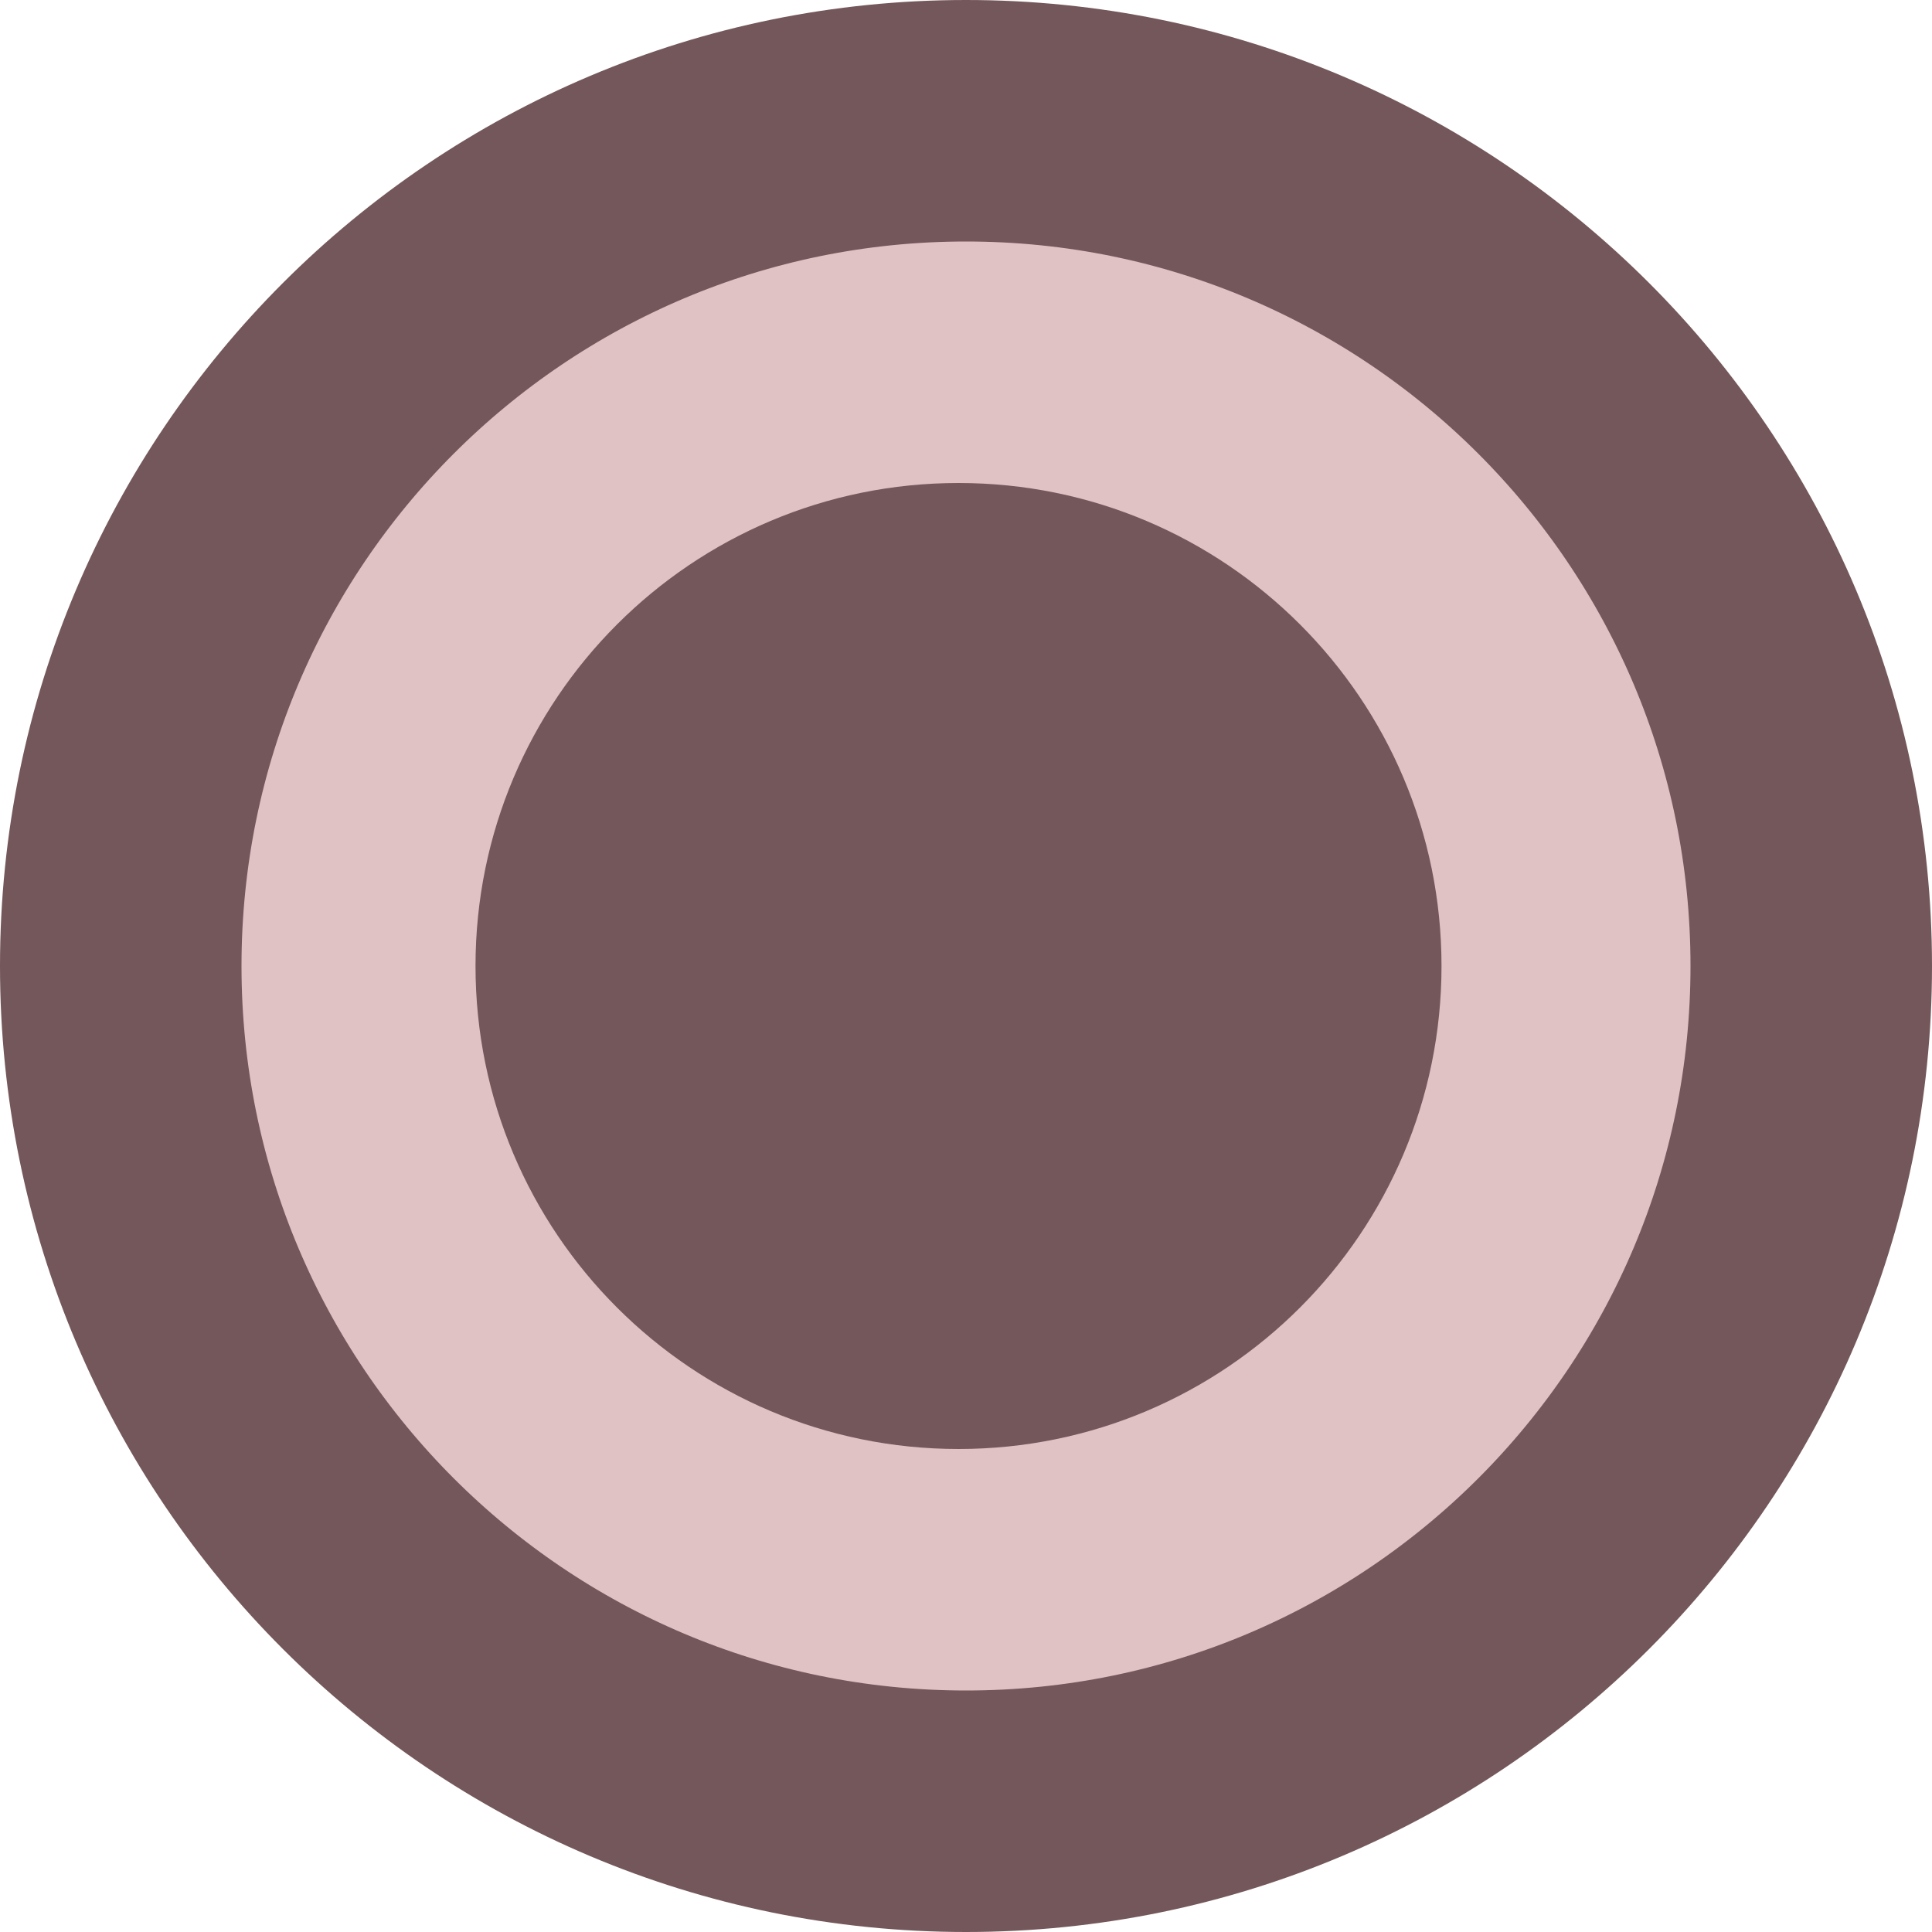
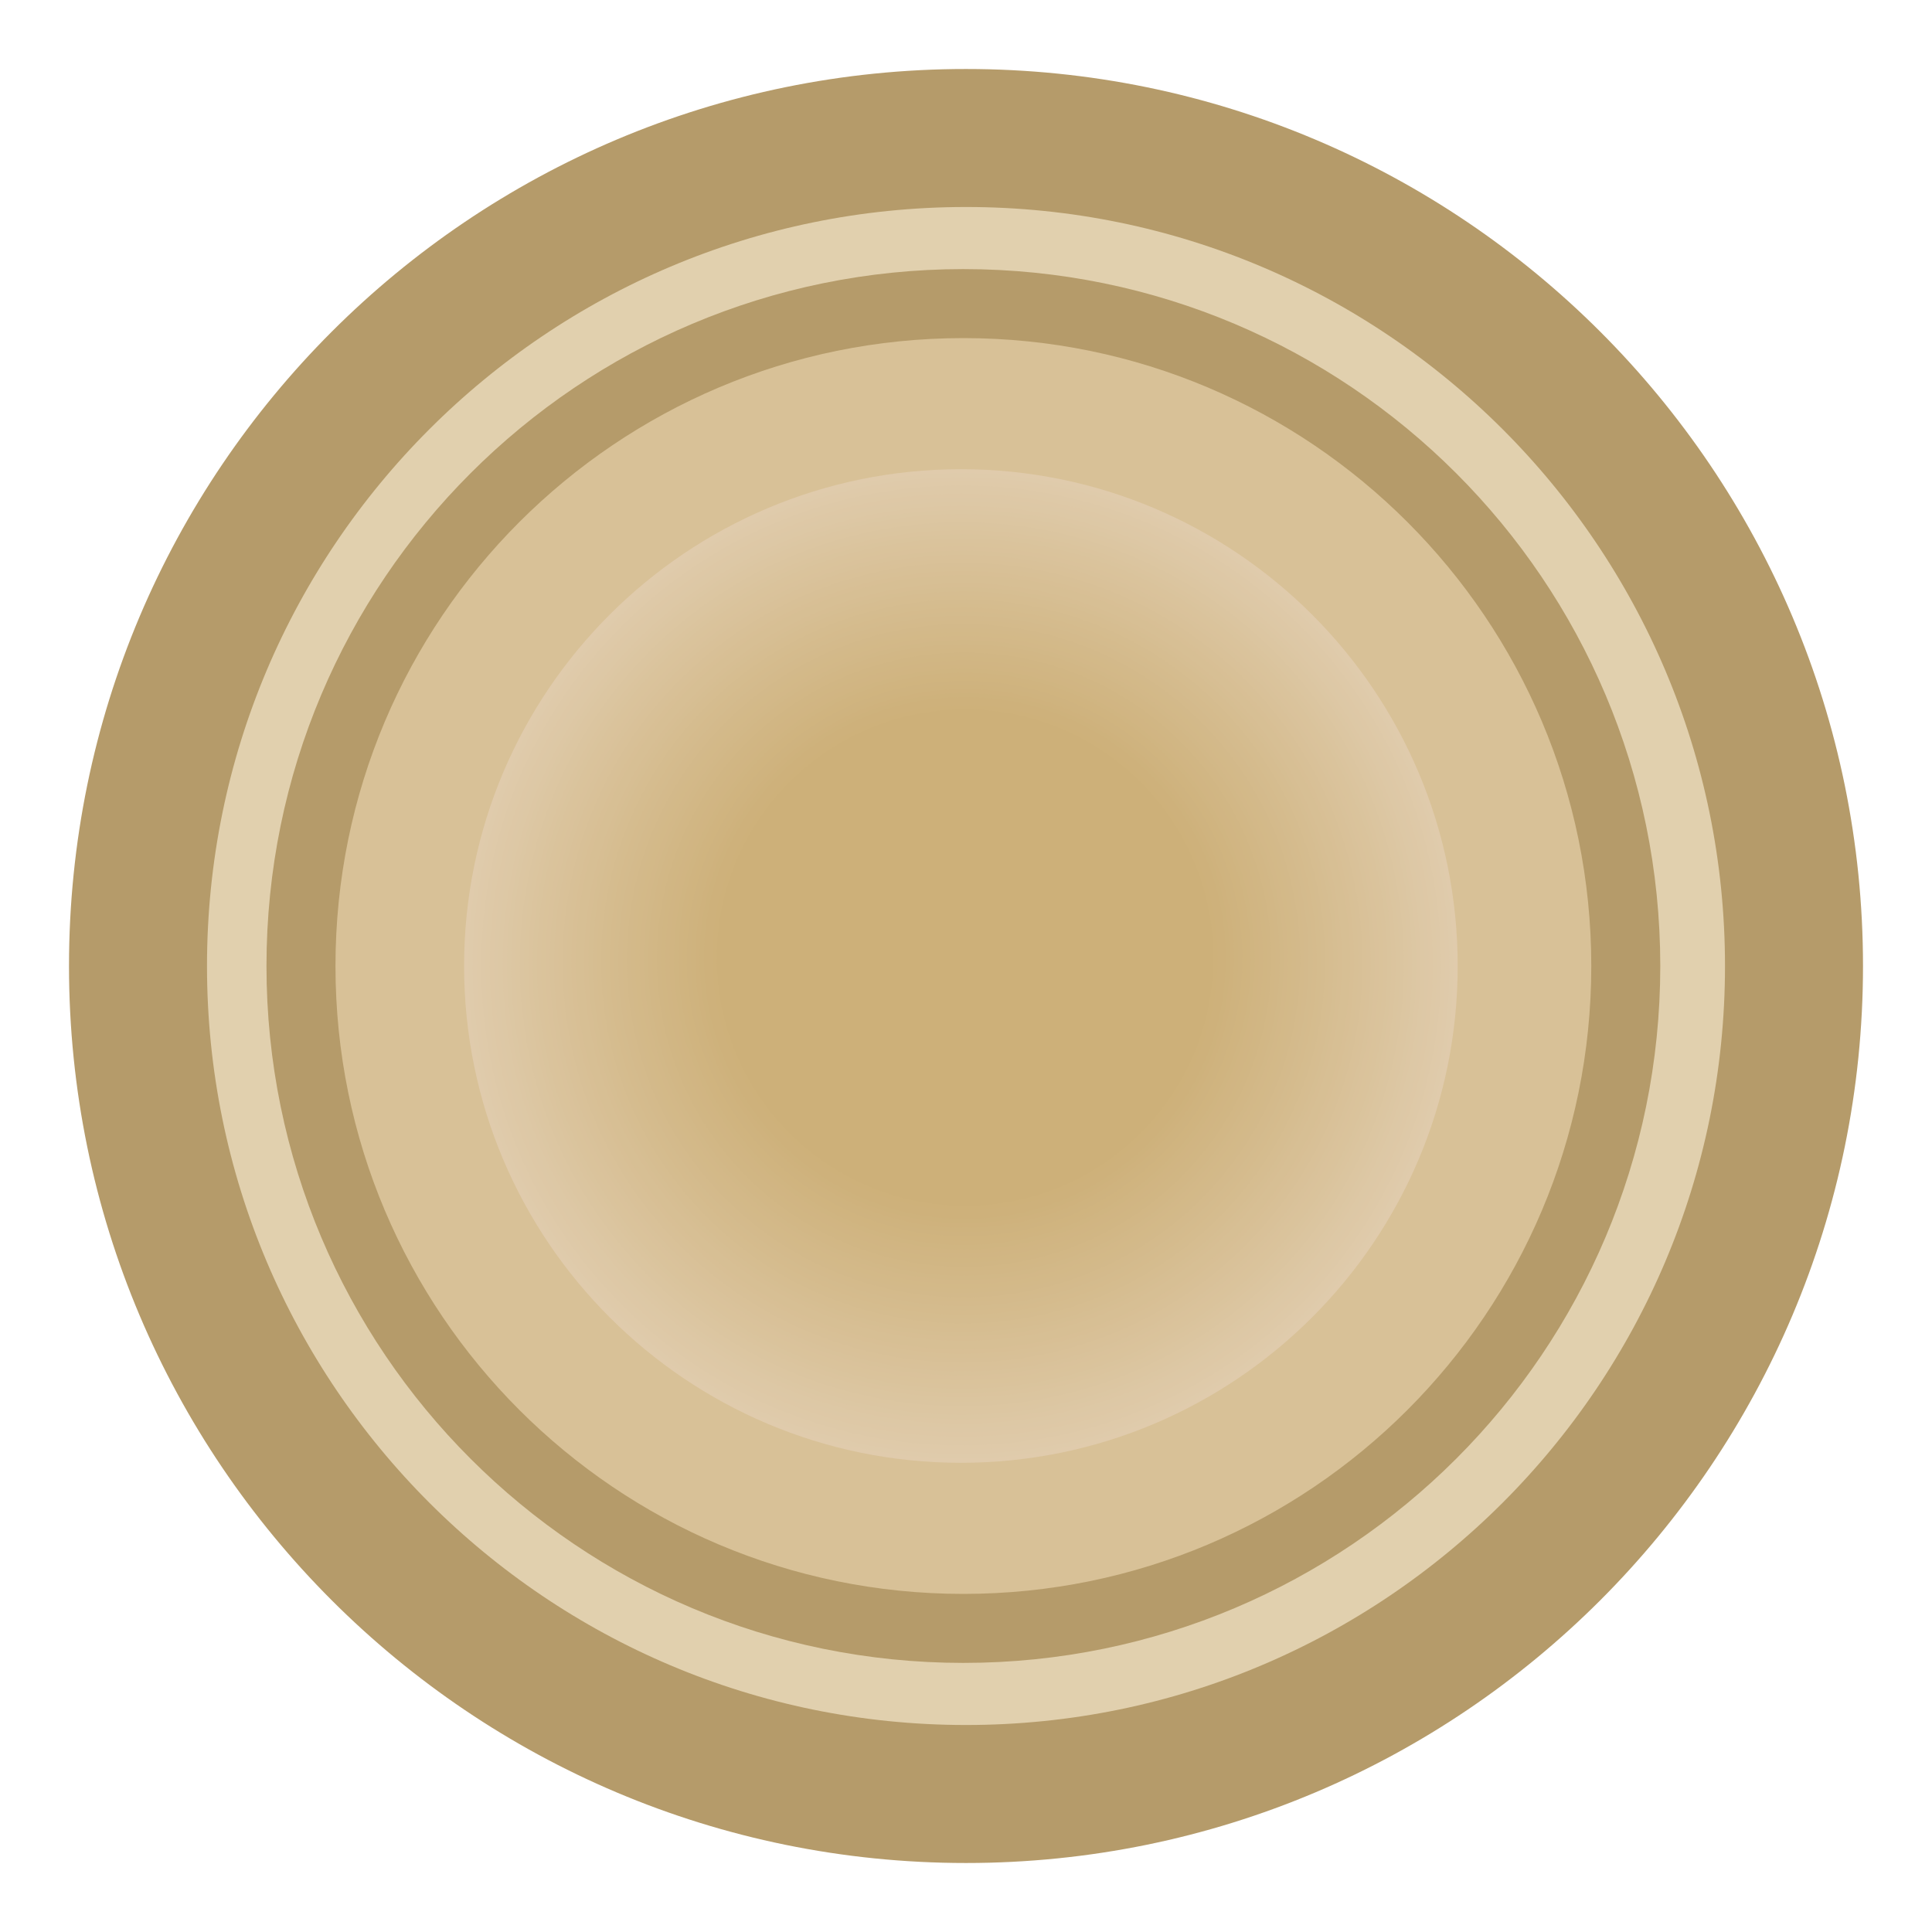
- <svg xmlns="http://www.w3.org/2000/svg" version="1.1" id="Layer_1" x="0px" y="0px" width="8px" height="8px" viewBox="0 0 8 8" enable-background="new 0 0 8 8" xml:space="preserve">
-   <circle fill="#CC999E" fill-opacity="0.6" stroke="#74575A" stroke-miterlimit="10" cx="4" cy="4" r="3.5" />
-   <circle fill="#74575A" cx="3.969" cy="4" r="2" />
+ <svg xmlns="http://www.w3.org/2000/svg" version="1.1" id="Layer_1" x="0px" y="0px" width="14px" height="14px" viewBox="0 0 14 14" enable-background="new 0 0 14 14" xml:space="preserve">
+   <g>
+     <circle fill="#CDB079" fill-opacity="0.6" stroke="#B59B6A" stroke-miterlimit="10" cx="7" cy="7" r="6" />
+     <circle fill="#D6BD91" fill-opacity="0.8" stroke="#B59B6A" stroke-width="0.5" stroke-miterlimit="10" cx="6.981" cy="7" r="4.8" />
+     <circle fill="#E0CBAC" cx="6.963" cy="7" r="3.6" />
+     <circle fill="#DFCBAB" cx="6.963" cy="6.999" r="3.569" />
+     <circle fill="#DFCAAA" cx="6.964" cy="6.998" r="3.539" />
+     <circle fill="#DFCAA9" cx="6.964" cy="6.997" r="3.508" />
+     <circle fill="#DEC9A8" cx="6.965" cy="6.996" r="3.478" />
+     <circle fill="#DEC9A7" cx="6.965" cy="6.995" r="3.447" />
+     <circle fill="#DEC8A6" cx="6.966" cy="6.994" r="3.417" />
+     <circle fill="#DDC8A6" cx="6.967" cy="6.993" r="3.386" />
+     <circle fill="#DDC8A5" cx="6.967" cy="6.992" r="3.356" />
+     <circle fill="#DDC7A4" cx="6.968" cy="6.991" r="3.325" />
+     <circle fill="#DCC7A3" cx="6.968" cy="6.99" r="3.294" />
+     <circle fill="#DCC6A2" cx="6.968" cy="6.988" r="3.264" />
+     <circle fill="#DCC6A1" cx="6.969" cy="6.988" r="3.233" />
+     <circle fill="#DBC5A0" cx="6.97" cy="6.987" r="3.203" />
+     <circle fill="#DBC59F" cx="6.97" cy="6.986" r="3.173" />
+     <circle fill="#DBC49E" cx="6.971" cy="6.984" r="3.142" />
+     <circle fill="#DAC49D" cx="6.971" cy="6.983" r="3.111" />
+     <circle fill="#DAC39C" cx="6.972" cy="6.983" r="3.081" />
+     <circle fill="#DAC39B" cx="6.972" cy="6.982" r="3.051" />
+     <circle fill="#DAC29B" cx="6.973" cy="6.98" r="3.02" />
+     <circle fill="#D9C29A" cx="6.973" cy="6.979" r="2.989" />
+     <circle fill="#D9C199" cx="6.974" cy="6.979" r="2.959" />
+     <circle fill="#D9C198" cx="6.974" cy="6.978" r="2.928" />
+     <circle fill="#D8C097" cx="6.975" cy="6.976" r="2.898" />
+     <circle fill="#D8C096" cx="6.975" cy="6.975" r="2.867" />
+     <circle fill="#D8BF95" cx="6.976" cy="6.974" r="2.836" />
+     <circle fill="#D7BF94" cx="6.977" cy="6.973" r="2.806" />
+     <circle fill="#D7BF94" cx="6.977" cy="6.972" r="2.776" />
+     <circle fill="#D7BE93" cx="6.978" cy="6.971" r="2.745" />
+     <circle fill="#D6BE92" cx="6.978" cy="6.97" r="2.714" />
+     <circle fill="#D6BD91" cx="6.979" cy="6.969" r="2.684" />
+     <circle fill="#D6BD90" cx="6.979" cy="6.968" r="2.653" />
+     <circle fill="#D5BC8F" cx="6.979" cy="6.967" r="2.623" />
+     <circle fill="#D5BC8E" cx="6.98" cy="6.966" r="2.593" />
+     <circle fill="#D5BB8D" cx="6.98" cy="6.965" r="2.562" />
+     <circle fill="#D4BB8D" cx="6.981" cy="6.964" r="2.531" />
+     <circle fill="#D4BA8C" cx="6.981" cy="6.963" r="2.501" />
+     <circle fill="#D4BA8B" cx="6.982" cy="6.961" r="2.47" />
+     <circle fill="#D3B98A" cx="6.982" cy="6.961" r="2.44" />
+     <circle fill="#D3B989" cx="6.983" cy="6.96" r="2.409" />
+     <circle fill="#D3B988" cx="6.983" cy="6.959" r="2.379" />
+     <circle fill="#D3B888" cx="6.984" cy="6.958" r="2.349" />
+     <circle fill="#D2B887" cx="6.984" cy="6.957" r="2.318" />
+     <circle fill="#D2B786" cx="6.985" cy="6.956" r="2.288" />
+     <circle fill="#D2B785" cx="6.985" cy="6.955" r="2.257" />
+     <circle fill="#D1B684" cx="6.986" cy="6.954" r="2.226" />
+     <circle fill="#D1B683" cx="6.986" cy="6.953" r="2.196" />
+     <circle fill="#D1B583" cx="6.987" cy="6.951" r="2.165" />
+     <circle fill="#D1B582" cx="6.987" cy="6.95" r="2.135" />
+     <circle fill="#D0B581" cx="6.988" cy="6.95" r="2.104" />
+     <circle fill="#D0B480" cx="6.989" cy="6.948" r="2.074" />
+     <circle fill="#D0B47F" cx="6.989" cy="6.947" r="2.043" />
+     <circle fill="#CFB37F" cx="6.99" cy="6.946" r="2.013" />
+     <circle fill="#CFB37E" cx="6.99" cy="6.946" r="1.982" />
+     <circle fill="#CFB27D" cx="6.991" cy="6.945" r="1.952" />
+     <circle fill="#CEB27C" cx="6.991" cy="6.943" r="1.921" />
+     <circle fill="#CEB17B" cx="6.992" cy="6.942" r="1.891" />
+     <circle fill="#CEB17B" cx="6.992" cy="6.942" r="1.86" />
+     <circle fill="#CEB17A" cx="6.993" cy="6.94" r="1.83" />
+     <circle fill="#CDB079" cx="6.993" cy="6.939" r="1.799" />
+   </g>
</svg>
